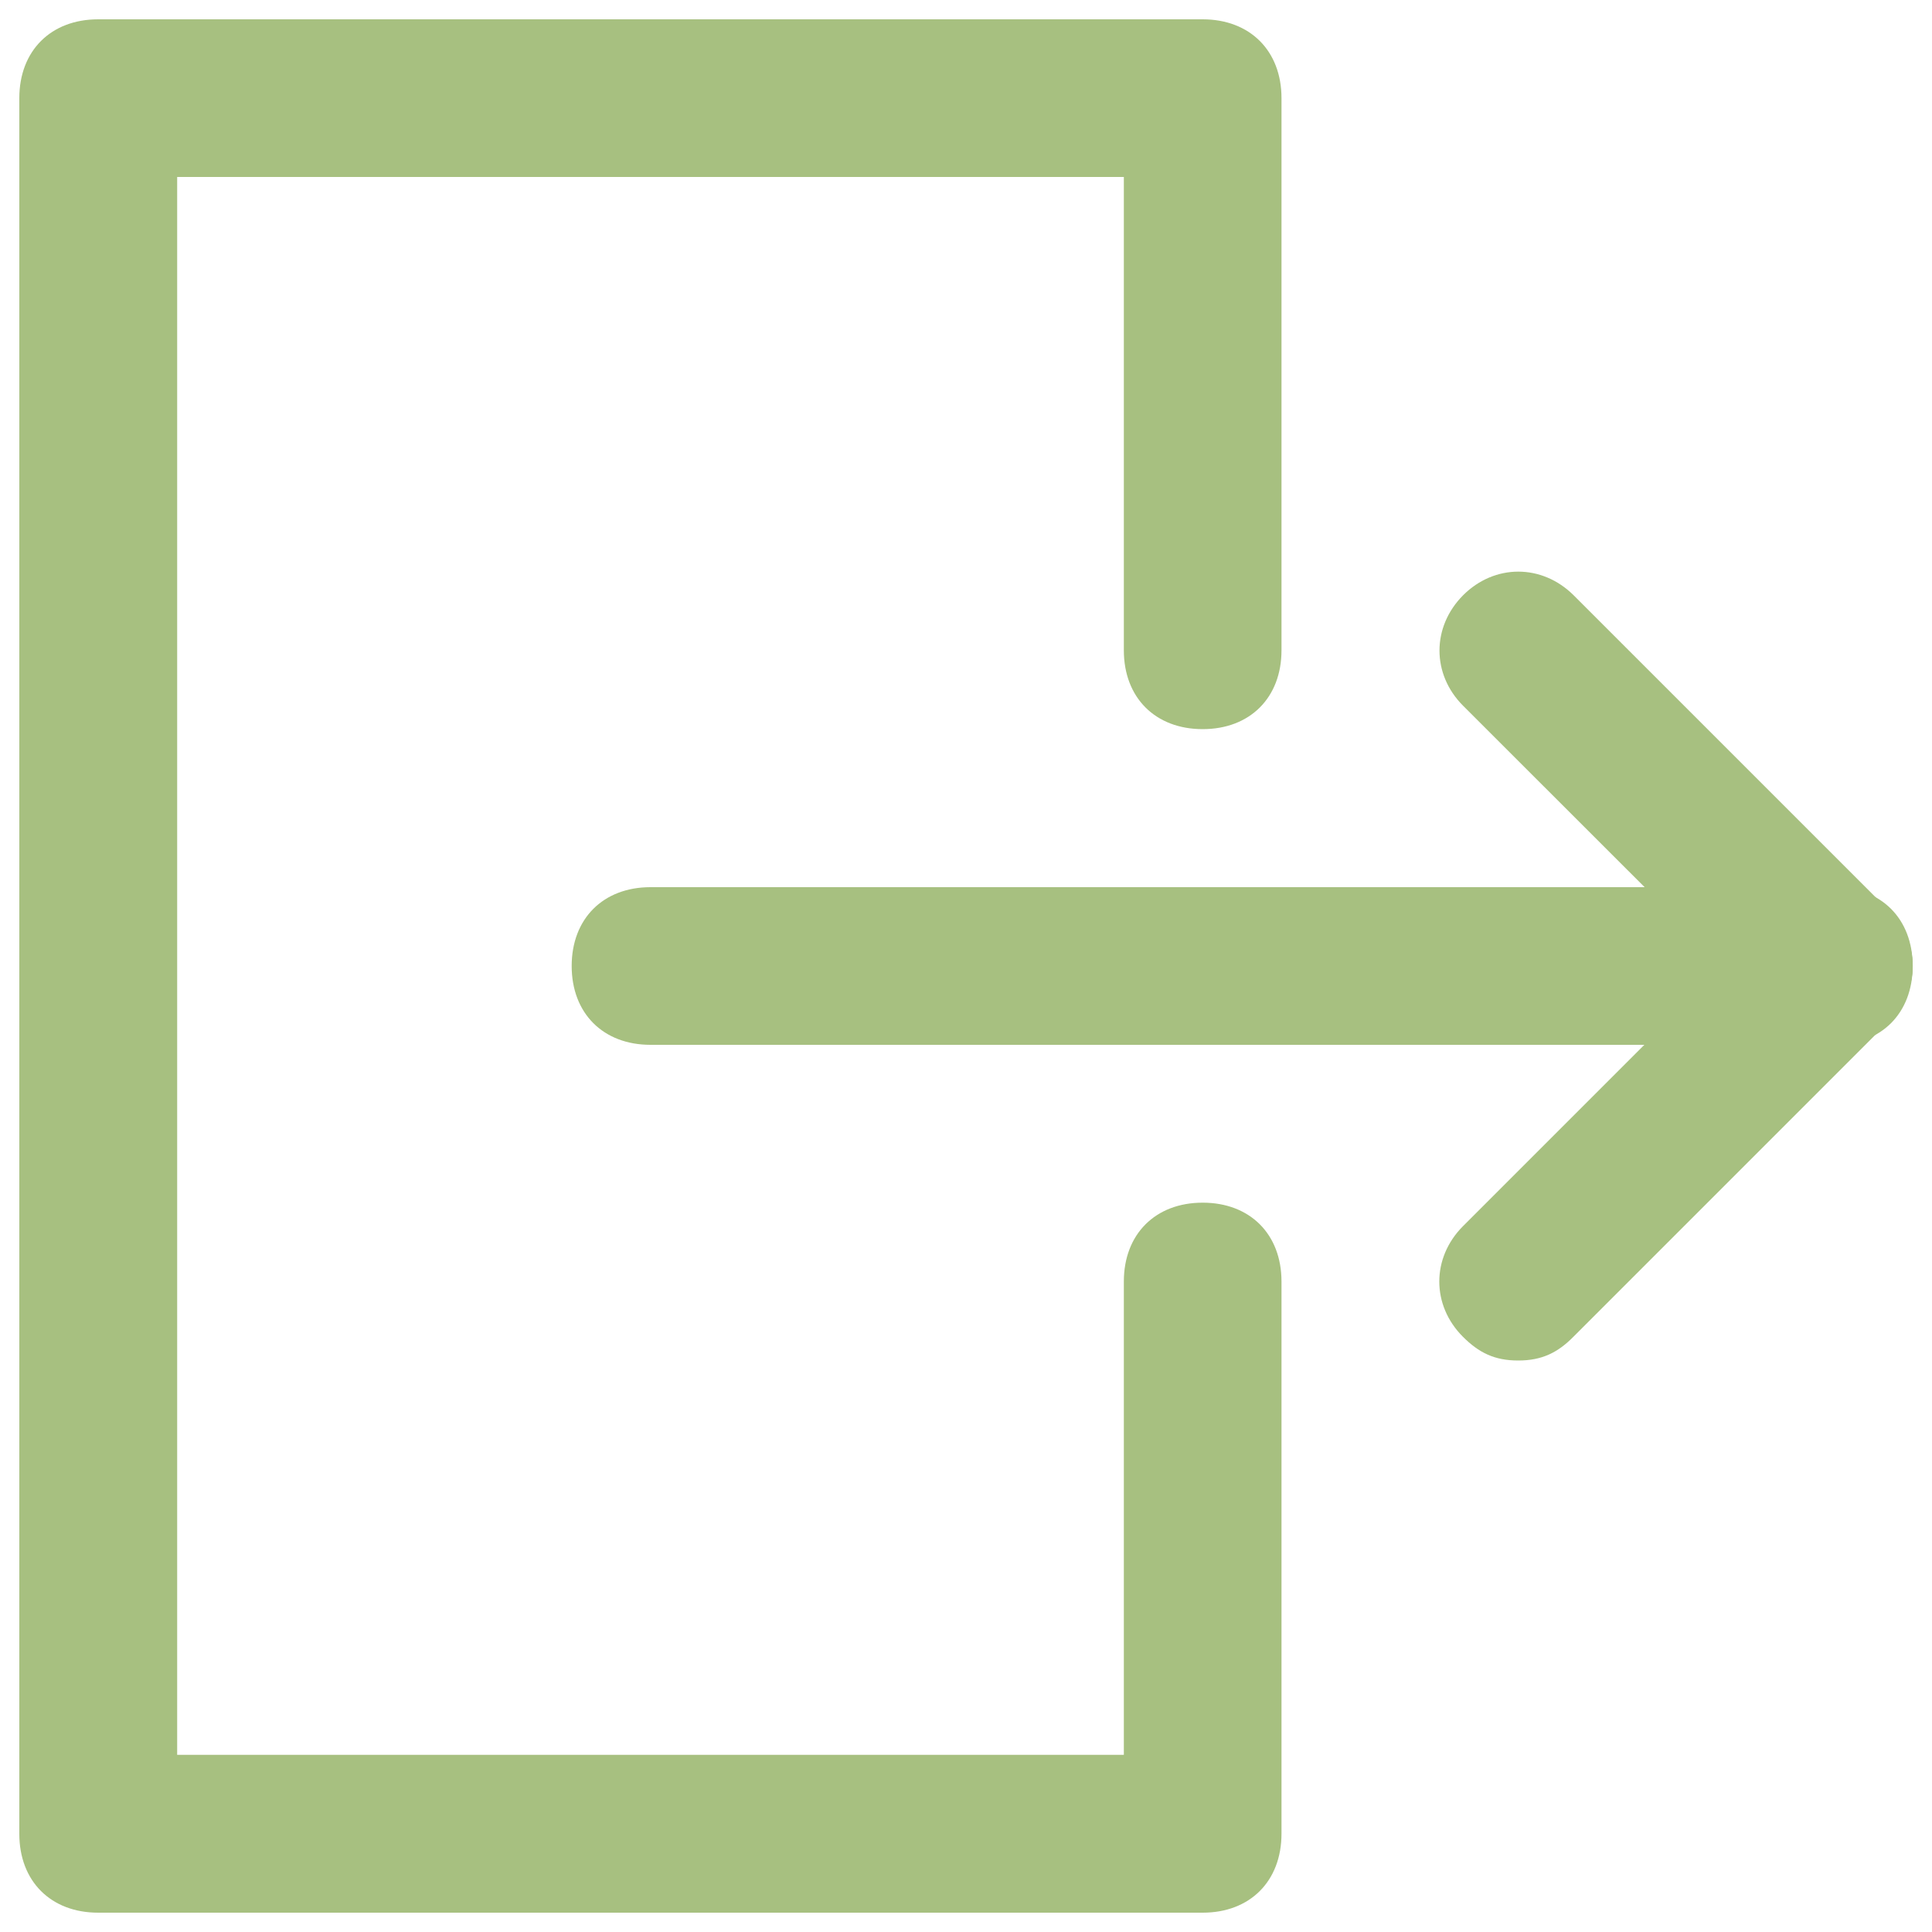
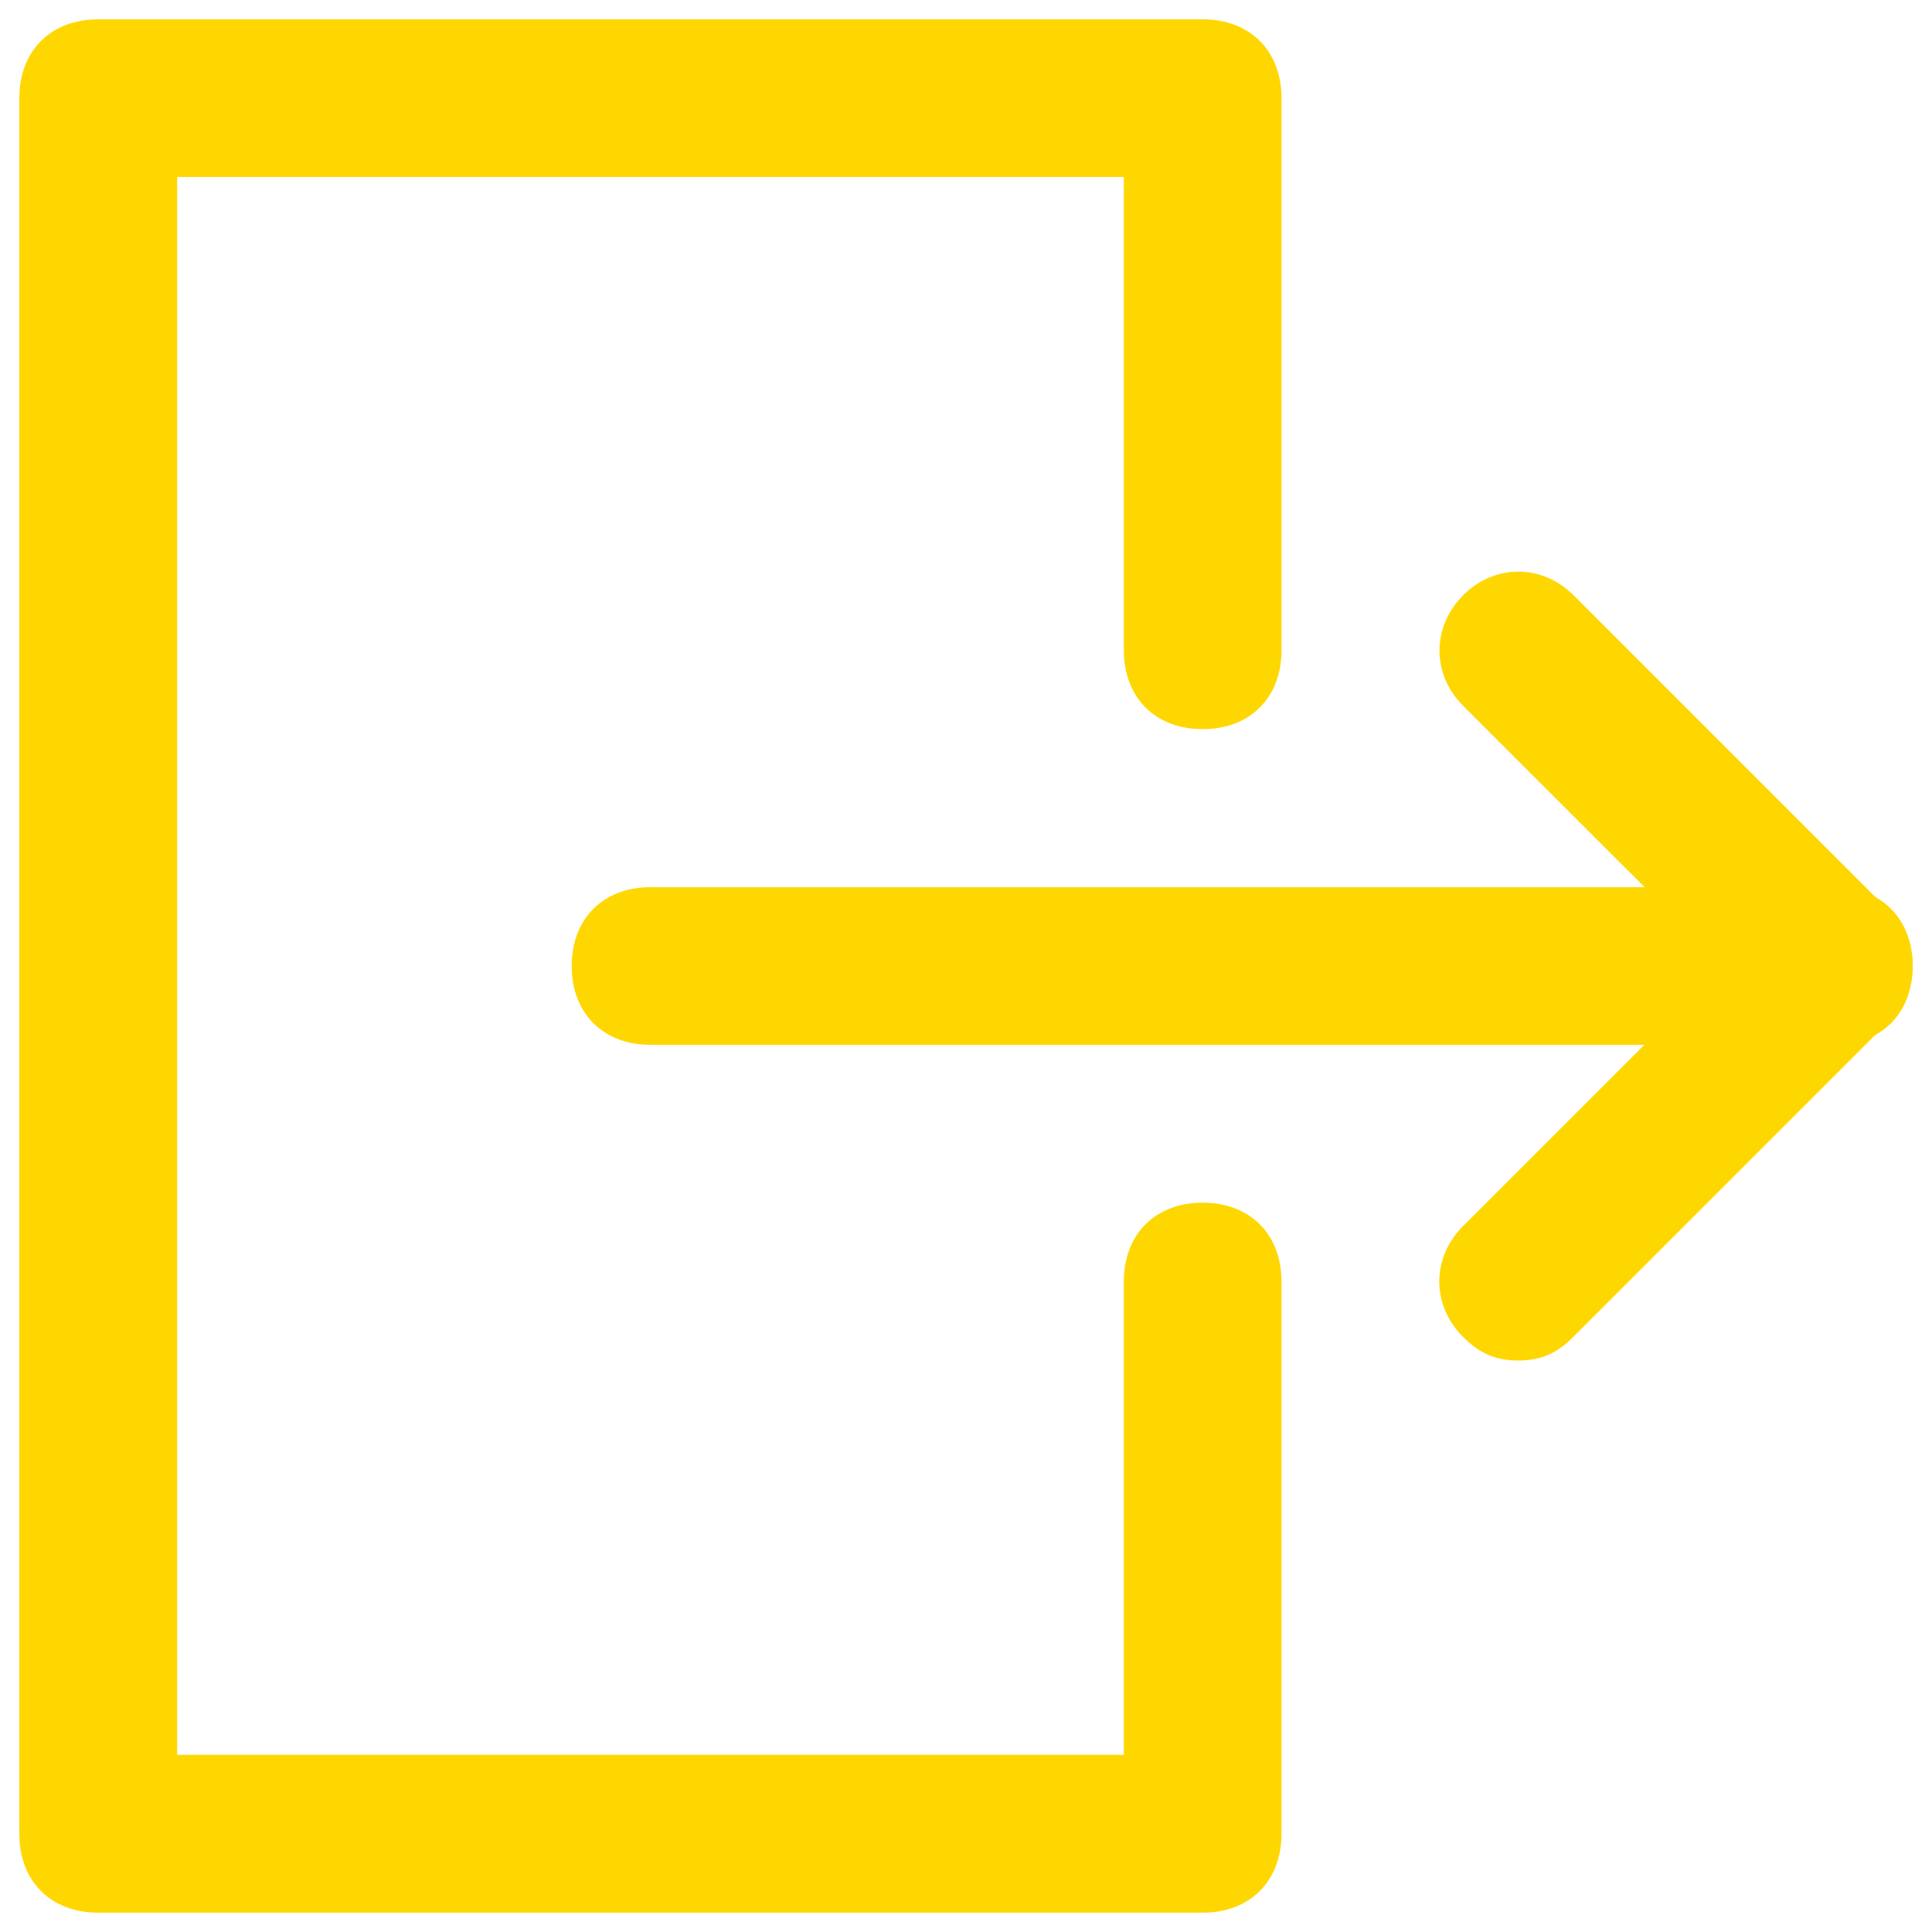
- <svg xmlns="http://www.w3.org/2000/svg" fill="#A7C080" version="1.1" x="0px" y="0px" viewBox="0 0 1000 1000" enable-background="new 0 0 1000 1000" xml:space="preserve">
+ <svg xmlns="http://www.w3.org/2000/svg" fill="#FFD700" version="1.1" x="0px" y="0px" viewBox="0 0 1000 1000" enable-background="new 0 0 1000 1000" xml:space="preserve">
  <g>
    <path d="M622.5,990H50.8C26.3,990,10,973.7,10,949.2V50.8C10,26.3,26.3,10,50.8,10h571.7c24.5,0,40.8,16.3,40.8,40.8v285.8c0,24.5-16.3,40.8-40.8,40.8s-40.8-16.3-40.8-40.8v-245h-490v816.7h490v-245c0-24.5,16.3-40.8,40.8-40.8s40.8,16.3,40.8,40.8v285.8C663.3,973.7,647,990,622.5,990z" />
    <path d="M949.2,540.8H336.7c-24.5,0-40.8-16.3-40.8-40.8c0-24.5,16.3-40.8,40.8-40.8h612.5c24.5,0,40.8,16.3,40.8,40.8C990,524.5,973.7,540.8,949.2,540.8z" />
    <path d="M949.2,540.8c-12.3,0-20.4-4.1-28.6-12.3L757.3,365.3c-16.3-16.3-16.3-40.8,0-57.2c16.3-16.3,40.8-16.3,57.2,0l163.3,163.3c16.3,16.3,16.3,40.8,0,57.2C969.6,536.8,961.4,540.8,949.2,540.8z" />
    <path d="M785.8,704.2c-12.3,0-20.4-4.1-28.6-12.3c-16.3-16.3-16.3-40.8,0-57.2l163.3-163.3c16.3-16.3,40.8-16.3,57.2,0c16.3,16.3,16.3,40.8,0,57.2L814.4,691.9C806.3,700.1,798.1,704.2,785.8,704.2z" />
  </g>
</svg>
